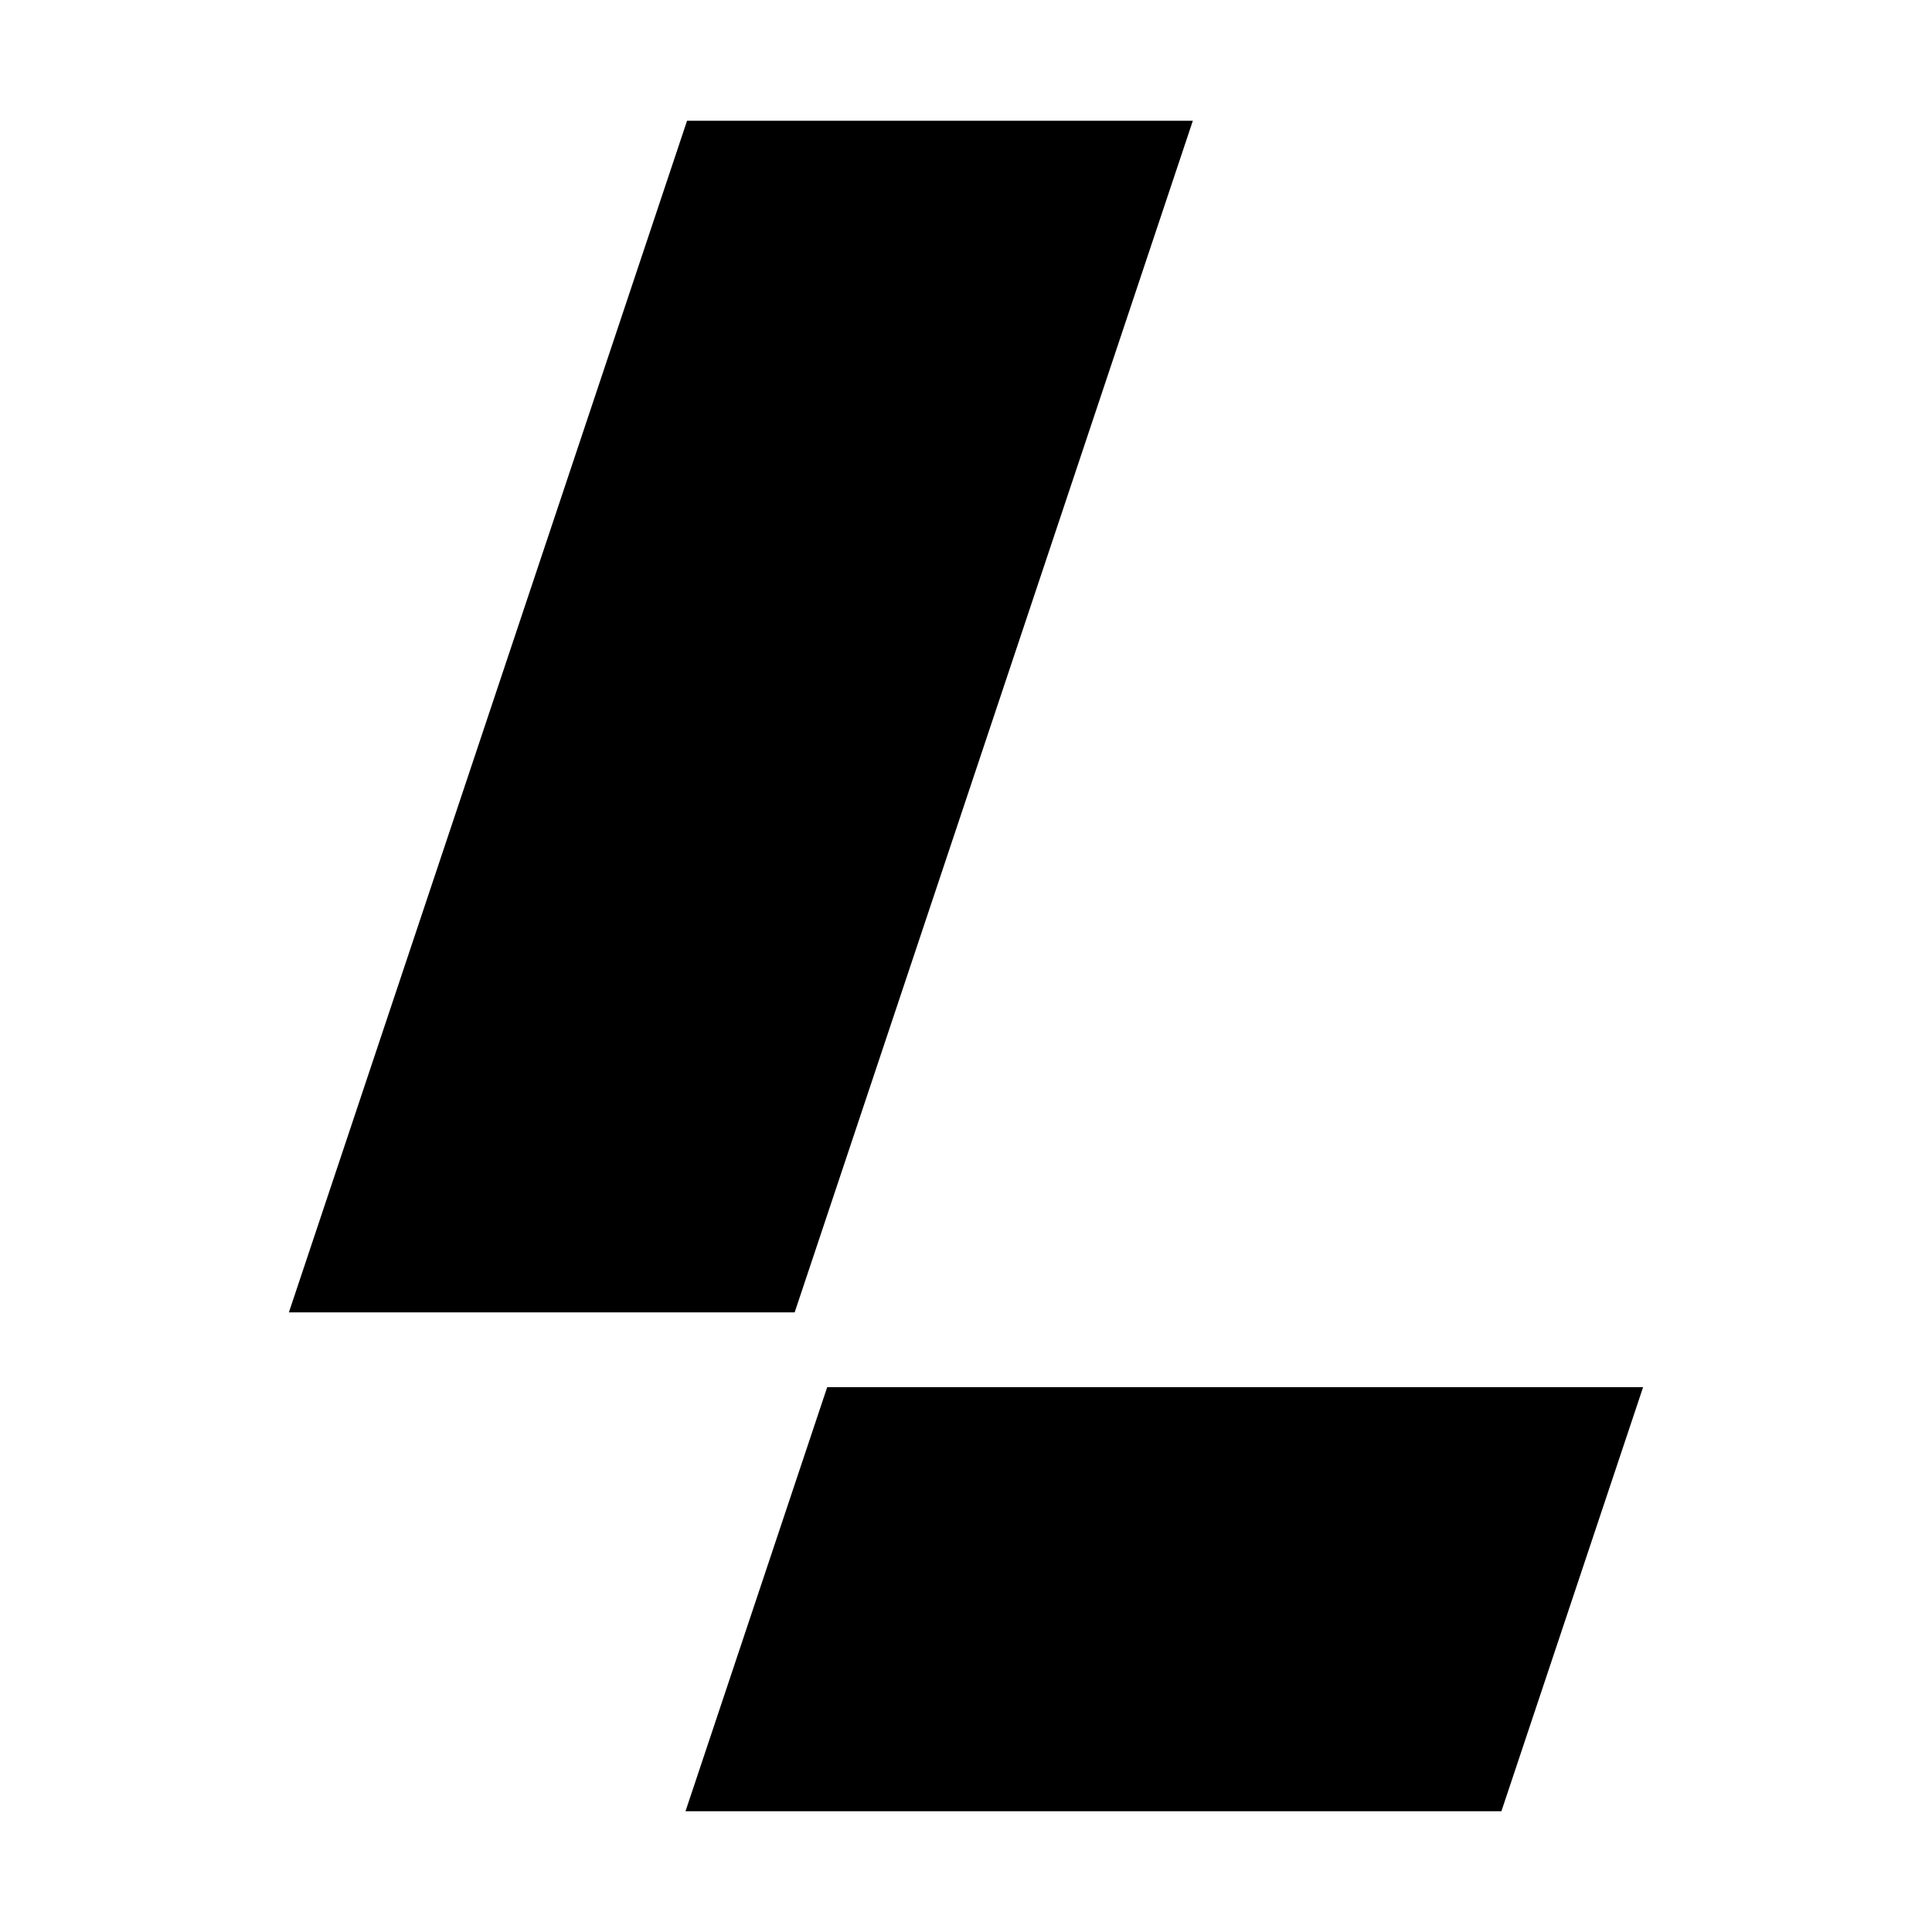
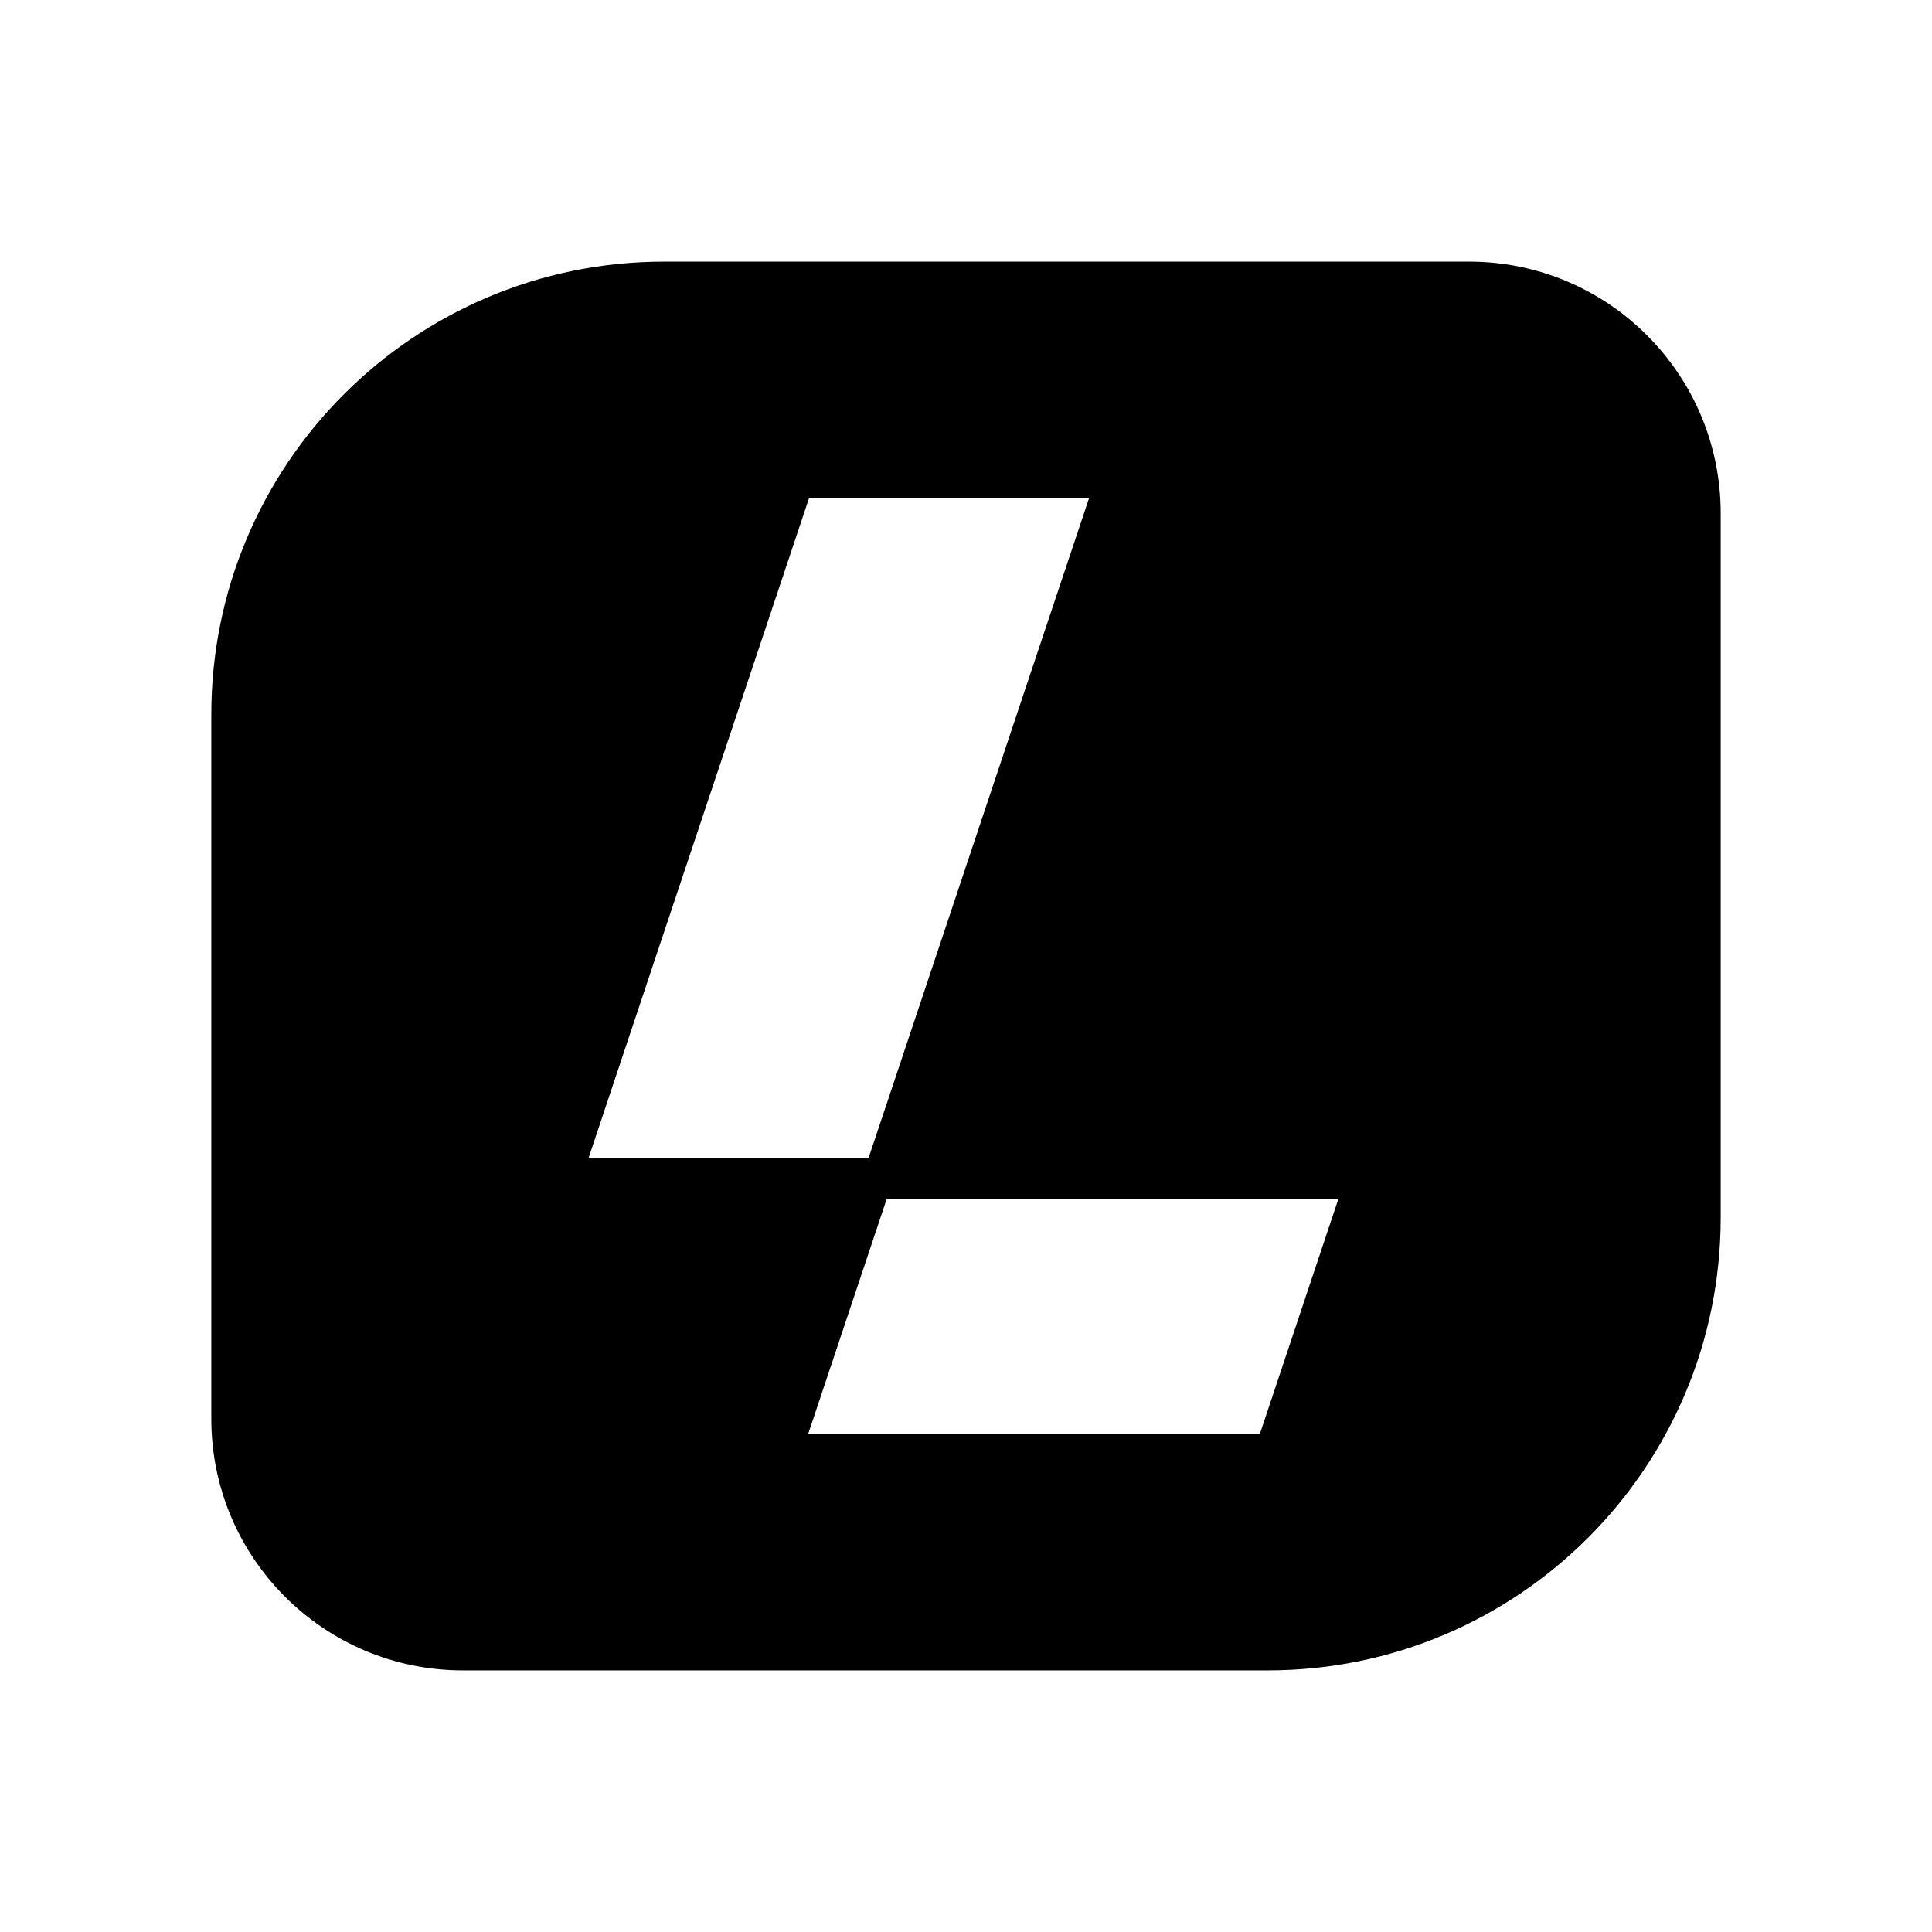
<svg xmlns="http://www.w3.org/2000/svg" viewBox="0 0 64 64" fill="currentColor">
-   <g transform="matrix(0.301072 0 0 0.301072 -13.01027 -13.46218)">
-     <path d="M224 197.34L208.409 244.002H118.637L134.228 197.34H224ZM174.459 58H118.808L75 189.11H130.649L174.459 58Z" />
-   </g>
+   <path transform="matrix(0.1666667 0 0 0.1666667 7 6.8333)" fill="currentColor" fill-rule="evenodd" d="M0 101C0 51.294 40.294 11 90 11H250C277.614 11 300 33.386 300 61V201C300 250.706 259.706 291 210 291H50C22.386 291 0 268.614 0 241V101Z M224 197.34L208.409 244.002H118.637L134.228 197.34H224ZM174.459 58H118.808L75 189.11H130.649L174.459 58Z" />
</svg>
